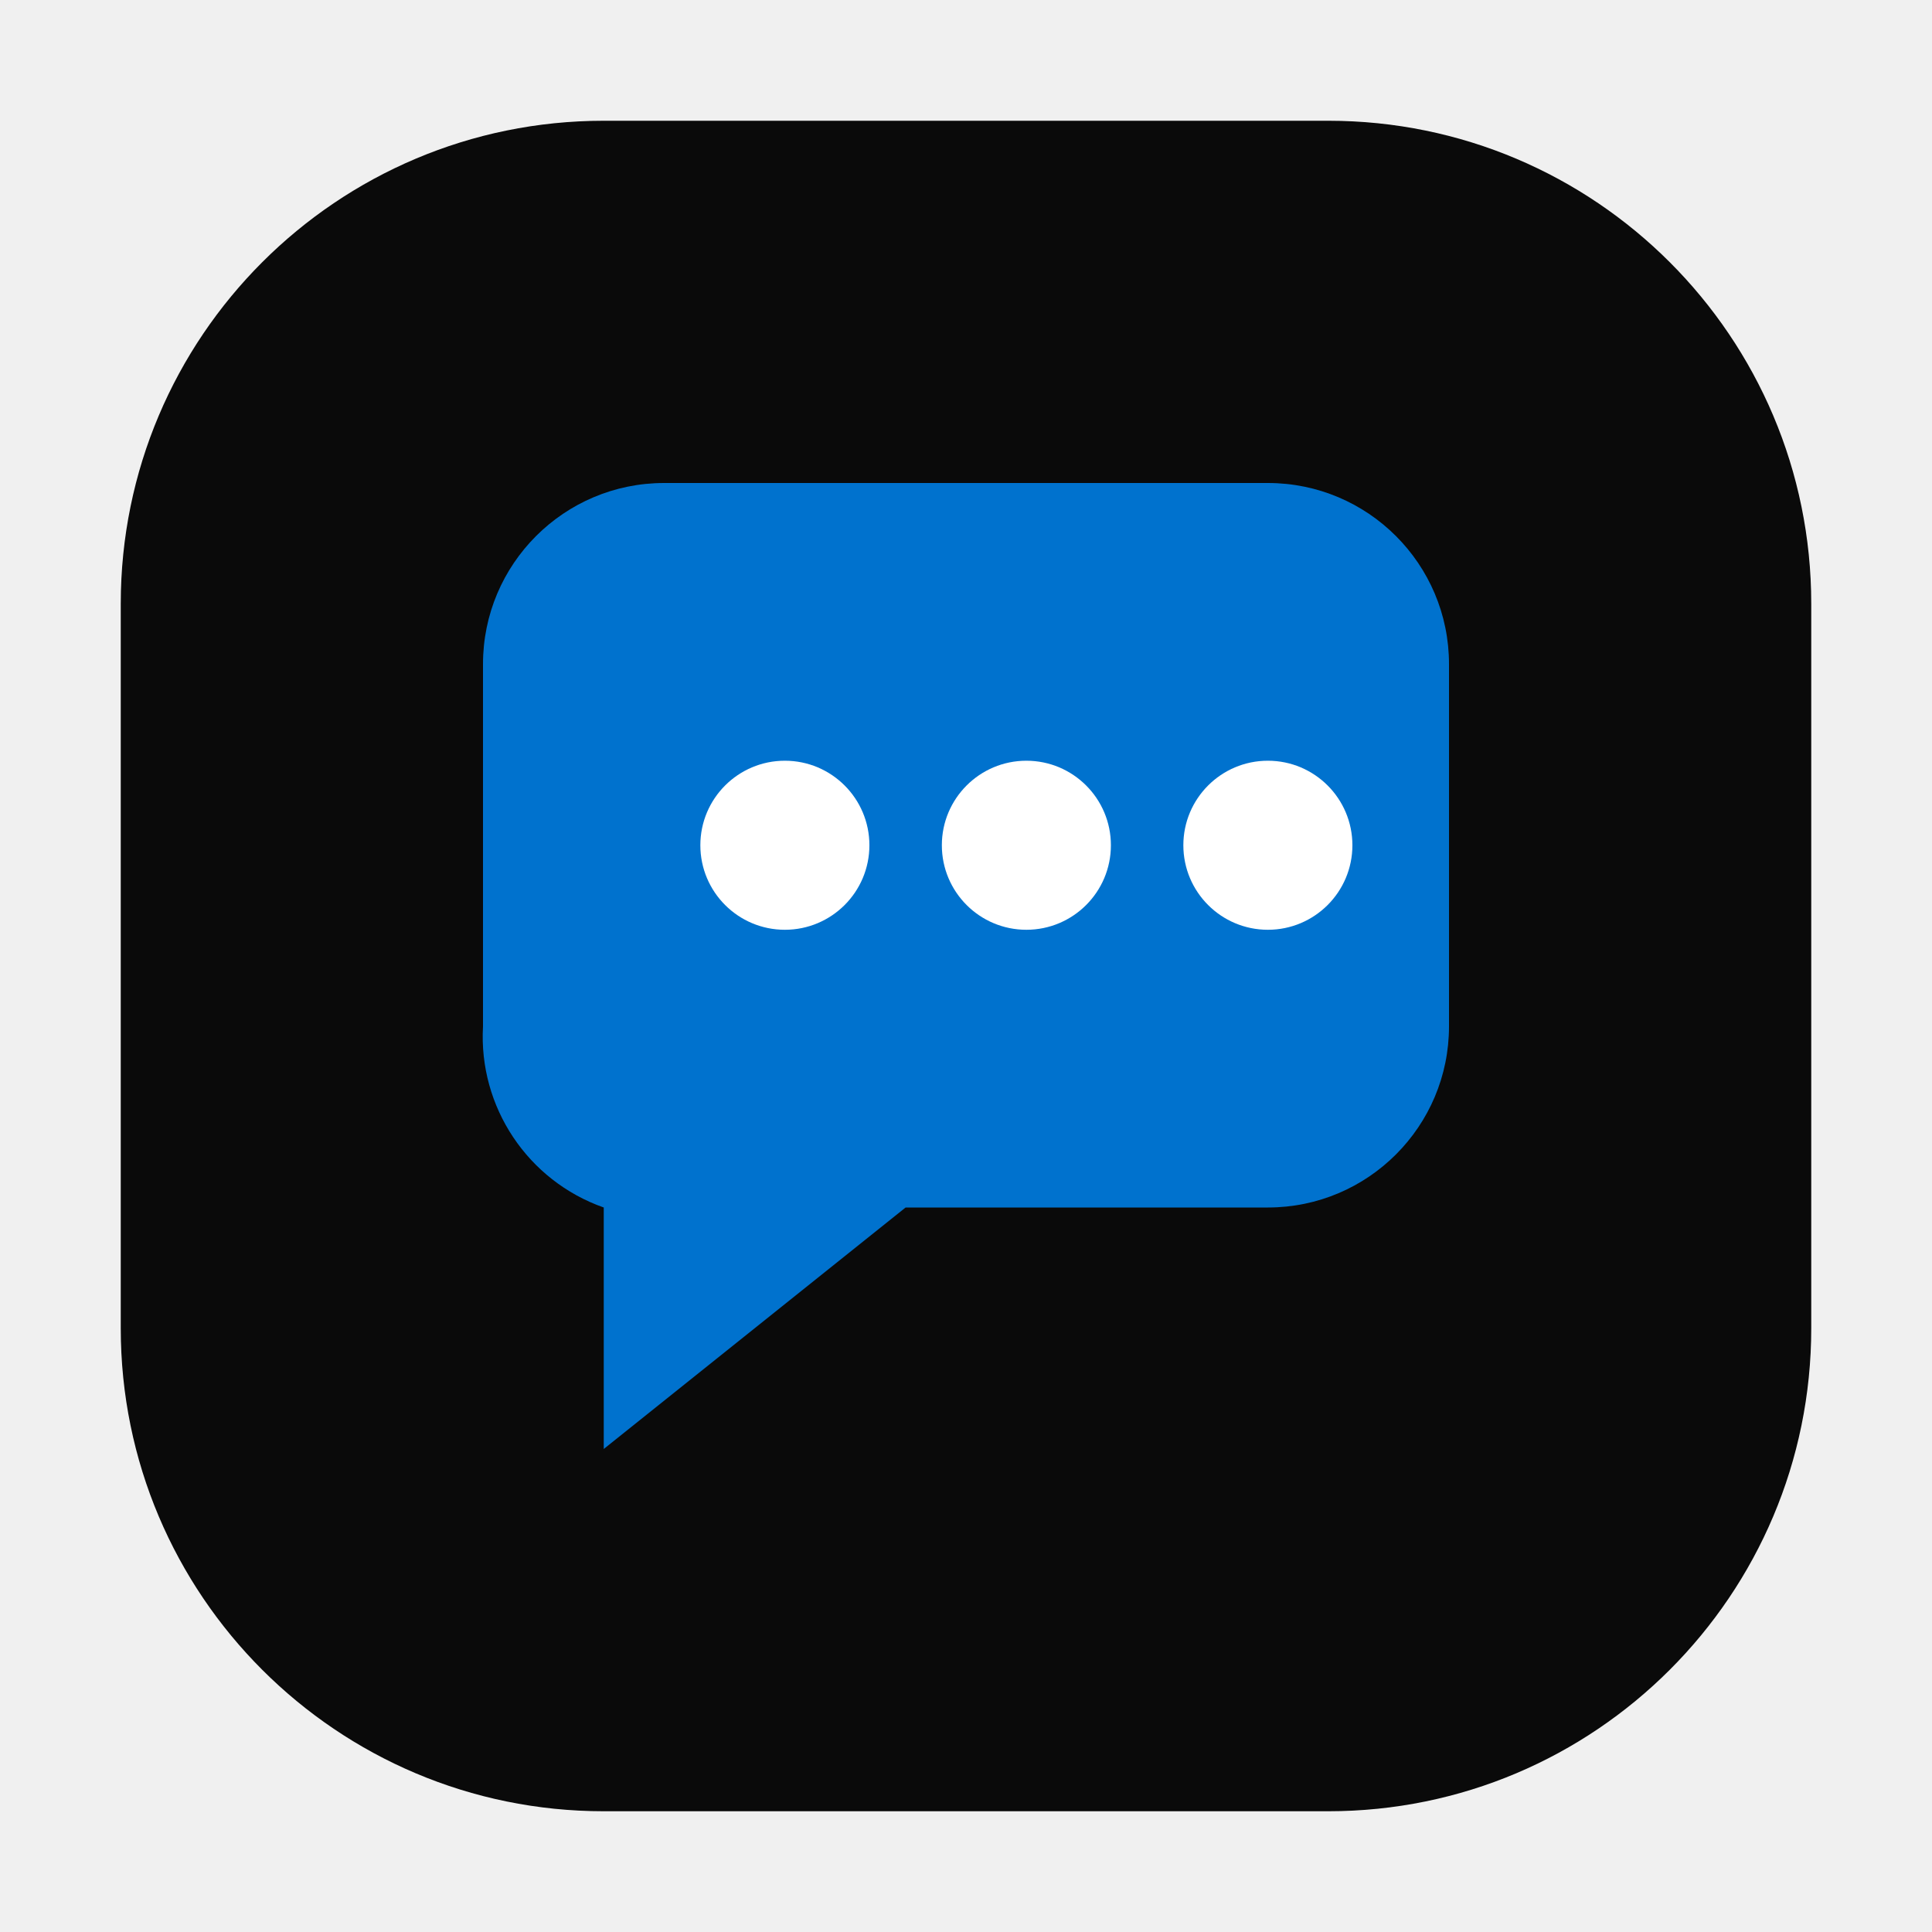
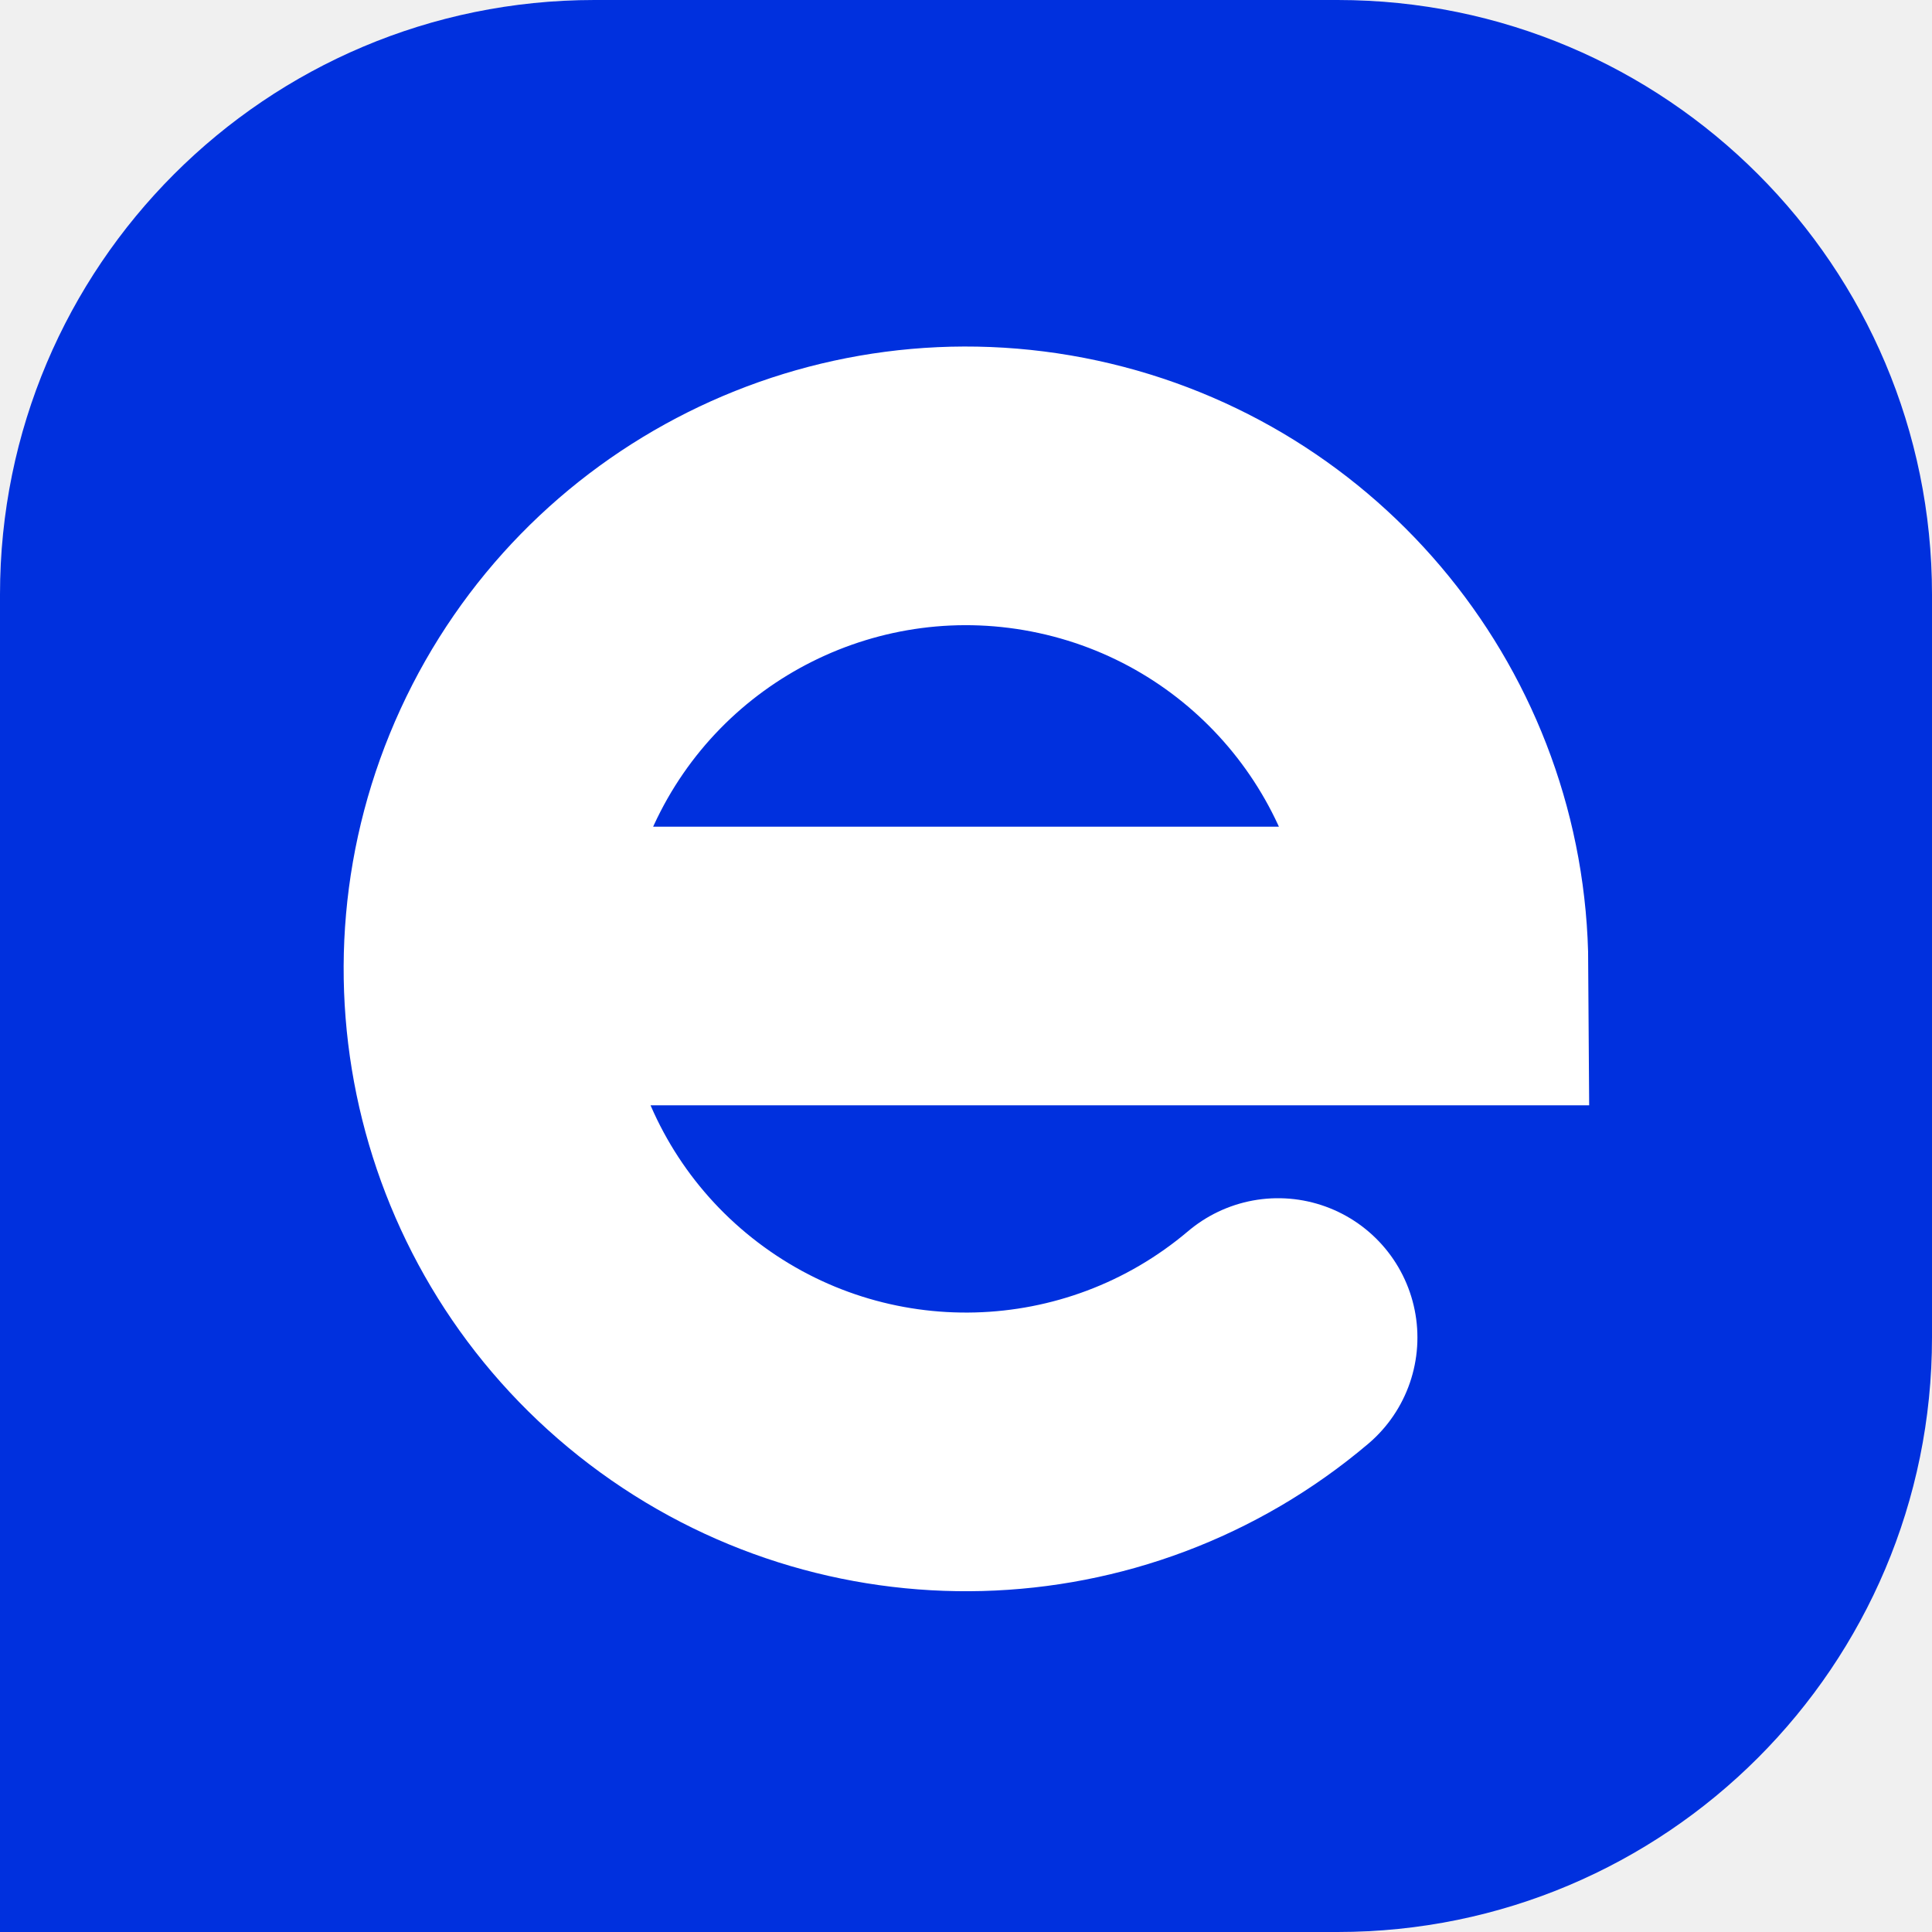
- <svg xmlns="http://www.w3.org/2000/svg" viewBox="0 0 32 32">
-   <rect x="2" y="2" width="28" height="28" rx="8" fill="#0A0A0A" />
-   <path d="M8 11 a3 3 0 0 1 3-3 h10 a3 3 0 0 1 3 3 v6 a3 3 0 0 1 -3 3 h-6 l-5 4 v-4 a3 3 0 0 1 -2 -3 z" fill="#0072CE" />
-   <circle cx="13" cy="14" r="1.4" fill="#fff" />
-   <circle cx="17" cy="14" r="1.4" fill="#fff" />
-   <circle cx="21" cy="14" r="1.4" fill="#fff" />
+ <svg xmlns="http://www.w3.org/2000/svg" viewBox="6 6 52 52">
+   <style>.s{fill:#0030DE}@media (prefers-color-scheme:dark){.s{fill:#3D6BFF}}</style>
+   <path class="s" d="M6 58V22A16 16 0 0 1 22 6h20a16 16 0 0 1 16 16v20a16 16 0 0 1-16 16Z" />
+   <path d="M19 32h26a13 13 0 1 0-4.6 10" fill="none" stroke="#FFFFFF" stroke-width="7.5" stroke-linecap="round" />
</svg>
